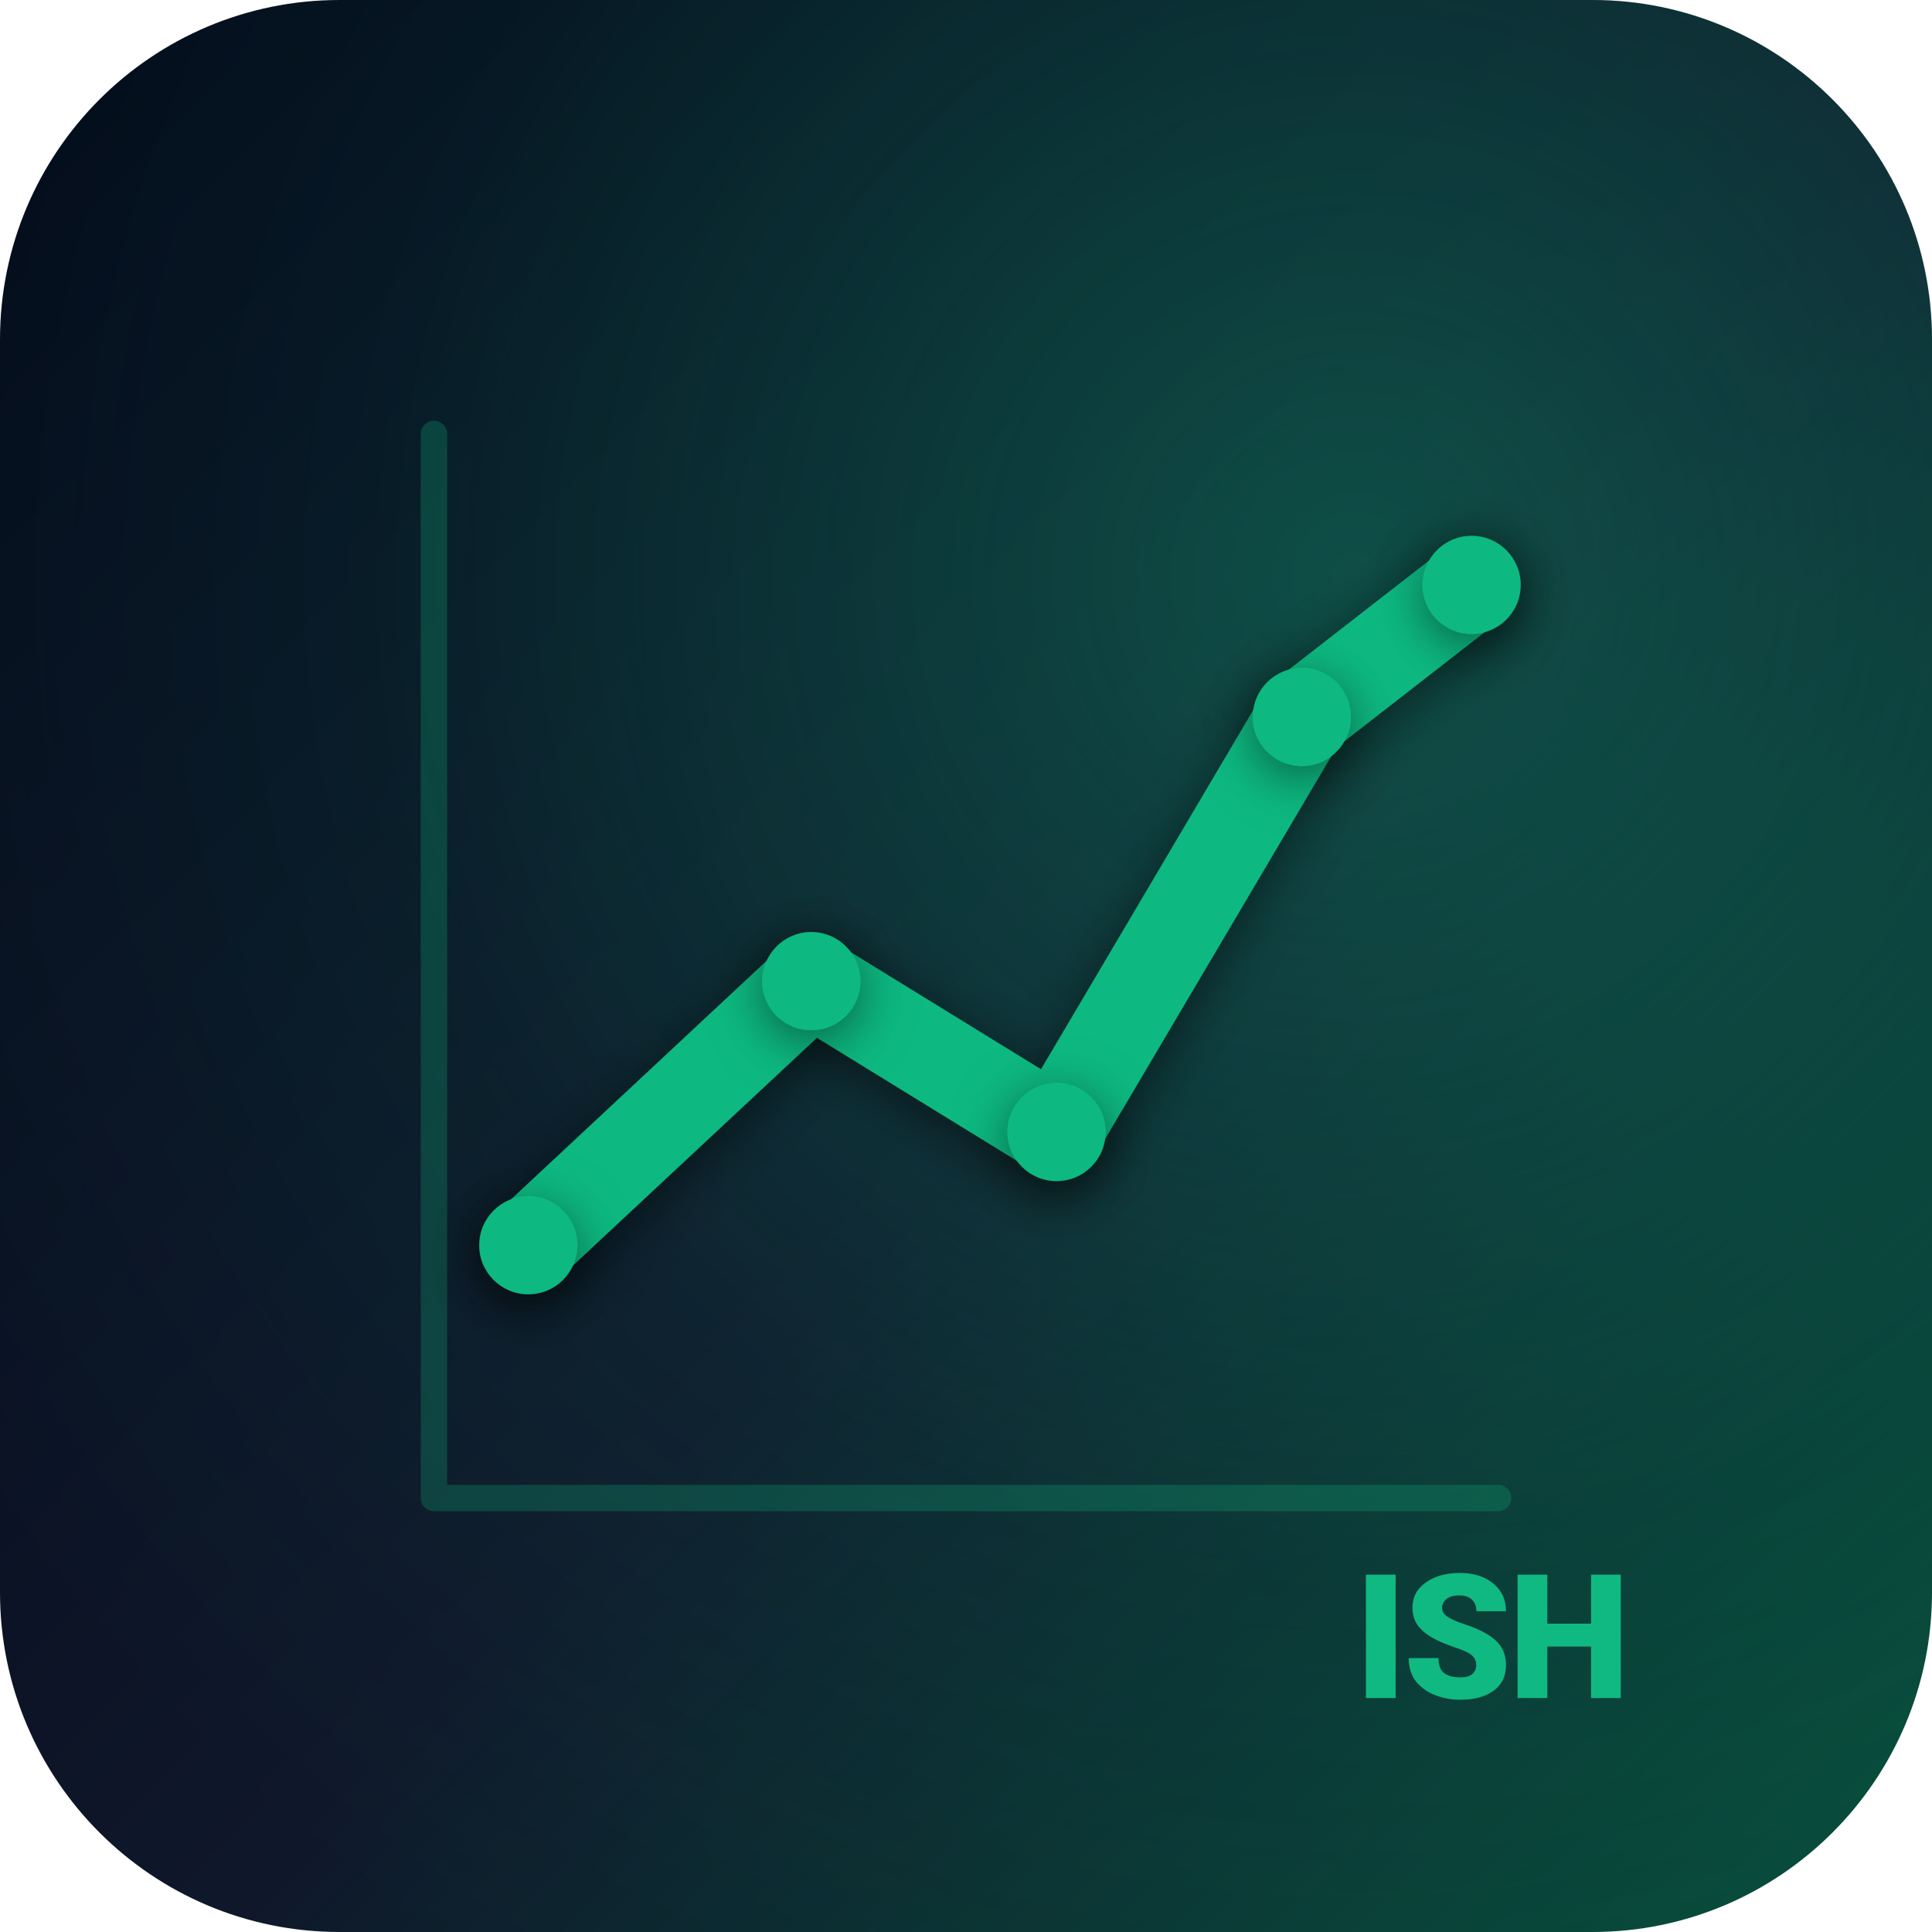
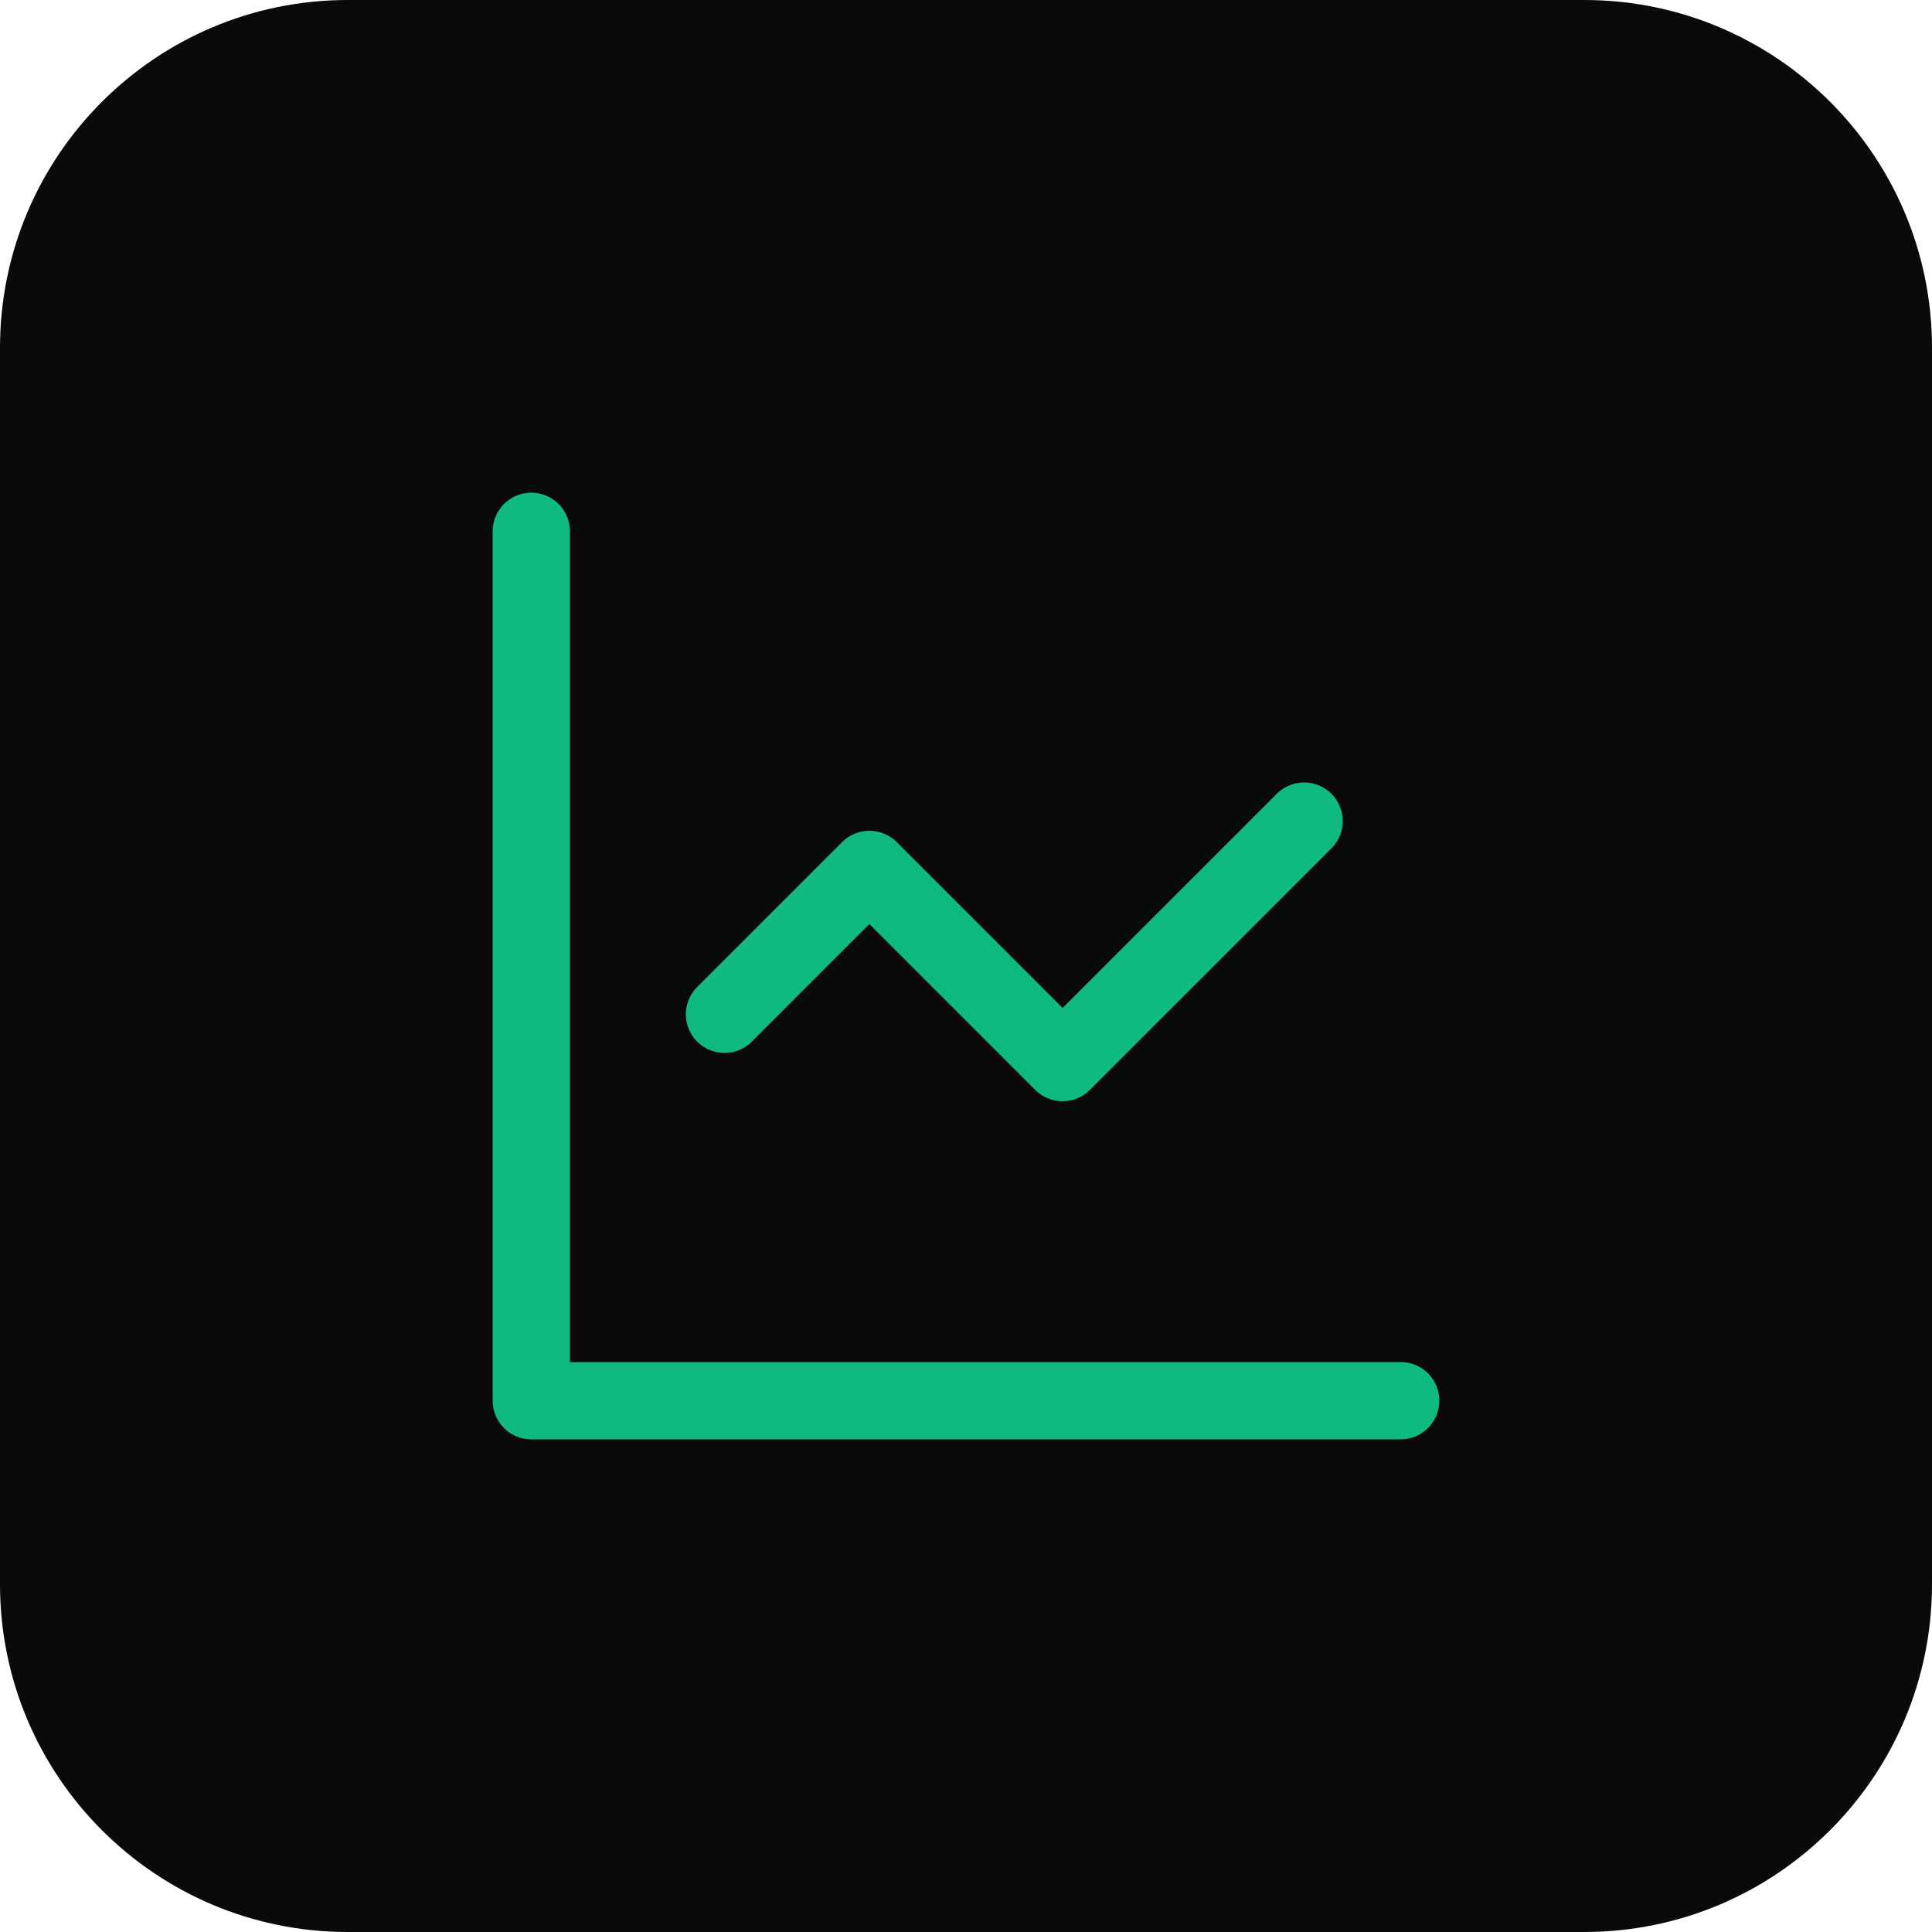
- <svg xmlns="http://www.w3.org/2000/svg" viewBox="0 0 1024 1024" width="1024" height="1024">
-   <defs>
-     <linearGradient id="bg" x1="0" y1="0" x2="1" y2="1">
-       <stop offset="0%" stop-color="#020617" />
-       <stop offset="55%" stop-color="#0f172a" />
-       <stop offset="100%" stop-color="#064e3b" />
-     </linearGradient>
-     <radialGradient id="glow" cx="0.7" cy="0.3" r="0.85">
-       <stop offset="0%" stop-color="#10b981" stop-opacity="0.35" />
-       <stop offset="60%" stop-color="#10b981" stop-opacity="0.08" />
-       <stop offset="100%" stop-color="#10b981" stop-opacity="0" />
-     </radialGradient>
-     <filter id="shadow" x="-20%" y="-20%" width="140%" height="140%">
-       <feGaussianBlur in="SourceAlpha" stdDeviation="14" />
-       <feOffset dx="0" dy="6" />
-       <feComponentTransfer>
-         <feFuncA type="linear" slope="0.5" />
-       </feComponentTransfer>
-       <feMerge>
-         <feMergeNode />
-         <feMergeNode in="SourceGraphic" />
-       </feMerge>
-     </filter>
-   </defs>
-   <rect width="1024" height="1024" rx="180" ry="180" fill="url(#bg)" />
-   <rect width="1024" height="1024" rx="180" ry="180" fill="url(#glow)" />
-   <path d="M 230 230 V 794 H 794" fill="none" stroke="#10b981" stroke-opacity="0.25" stroke-width="14" stroke-linecap="round" stroke-linejoin="round" />
-   <path d="M 280 660 L 430 520 L 560 600 L 690 380 L 780 310" fill="none" stroke="#10b981" stroke-width="48" stroke-linecap="round" stroke-linejoin="round" filter="url(#shadow)" />
-   <g fill="#10b981" filter="url(#shadow)">
-     <circle cx="280" cy="660" r="26" />
-     <circle cx="430" cy="520" r="26" />
-     <circle cx="560" cy="600" r="26" />
-     <circle cx="690" cy="380" r="26" />
-     <circle cx="780" cy="310" r="26" />
+ <svg xmlns="http://www.w3.org/2000/svg" viewBox="0 0 400 400" width="400" height="400">
+   <rect width="400" height="400" rx="72" ry="72" fill="#0a0a0a" />
+   <g transform="translate(80 80) scale(10)" fill="none" stroke="#10b981" stroke-width="1.6" stroke-linecap="round" stroke-linejoin="round">
+     <path d="M3 3v18h18" />
+     <path d="m19 9-5 5-4-4-3 3" />
  </g>
-   <text x="864" y="900" font-family="-apple-system, system-ui, 'Segoe UI', Roboto, sans-serif" font-size="92" font-weight="800" fill="#10b981" text-anchor="end" letter-spacing="-2">ISH</text>
</svg>
